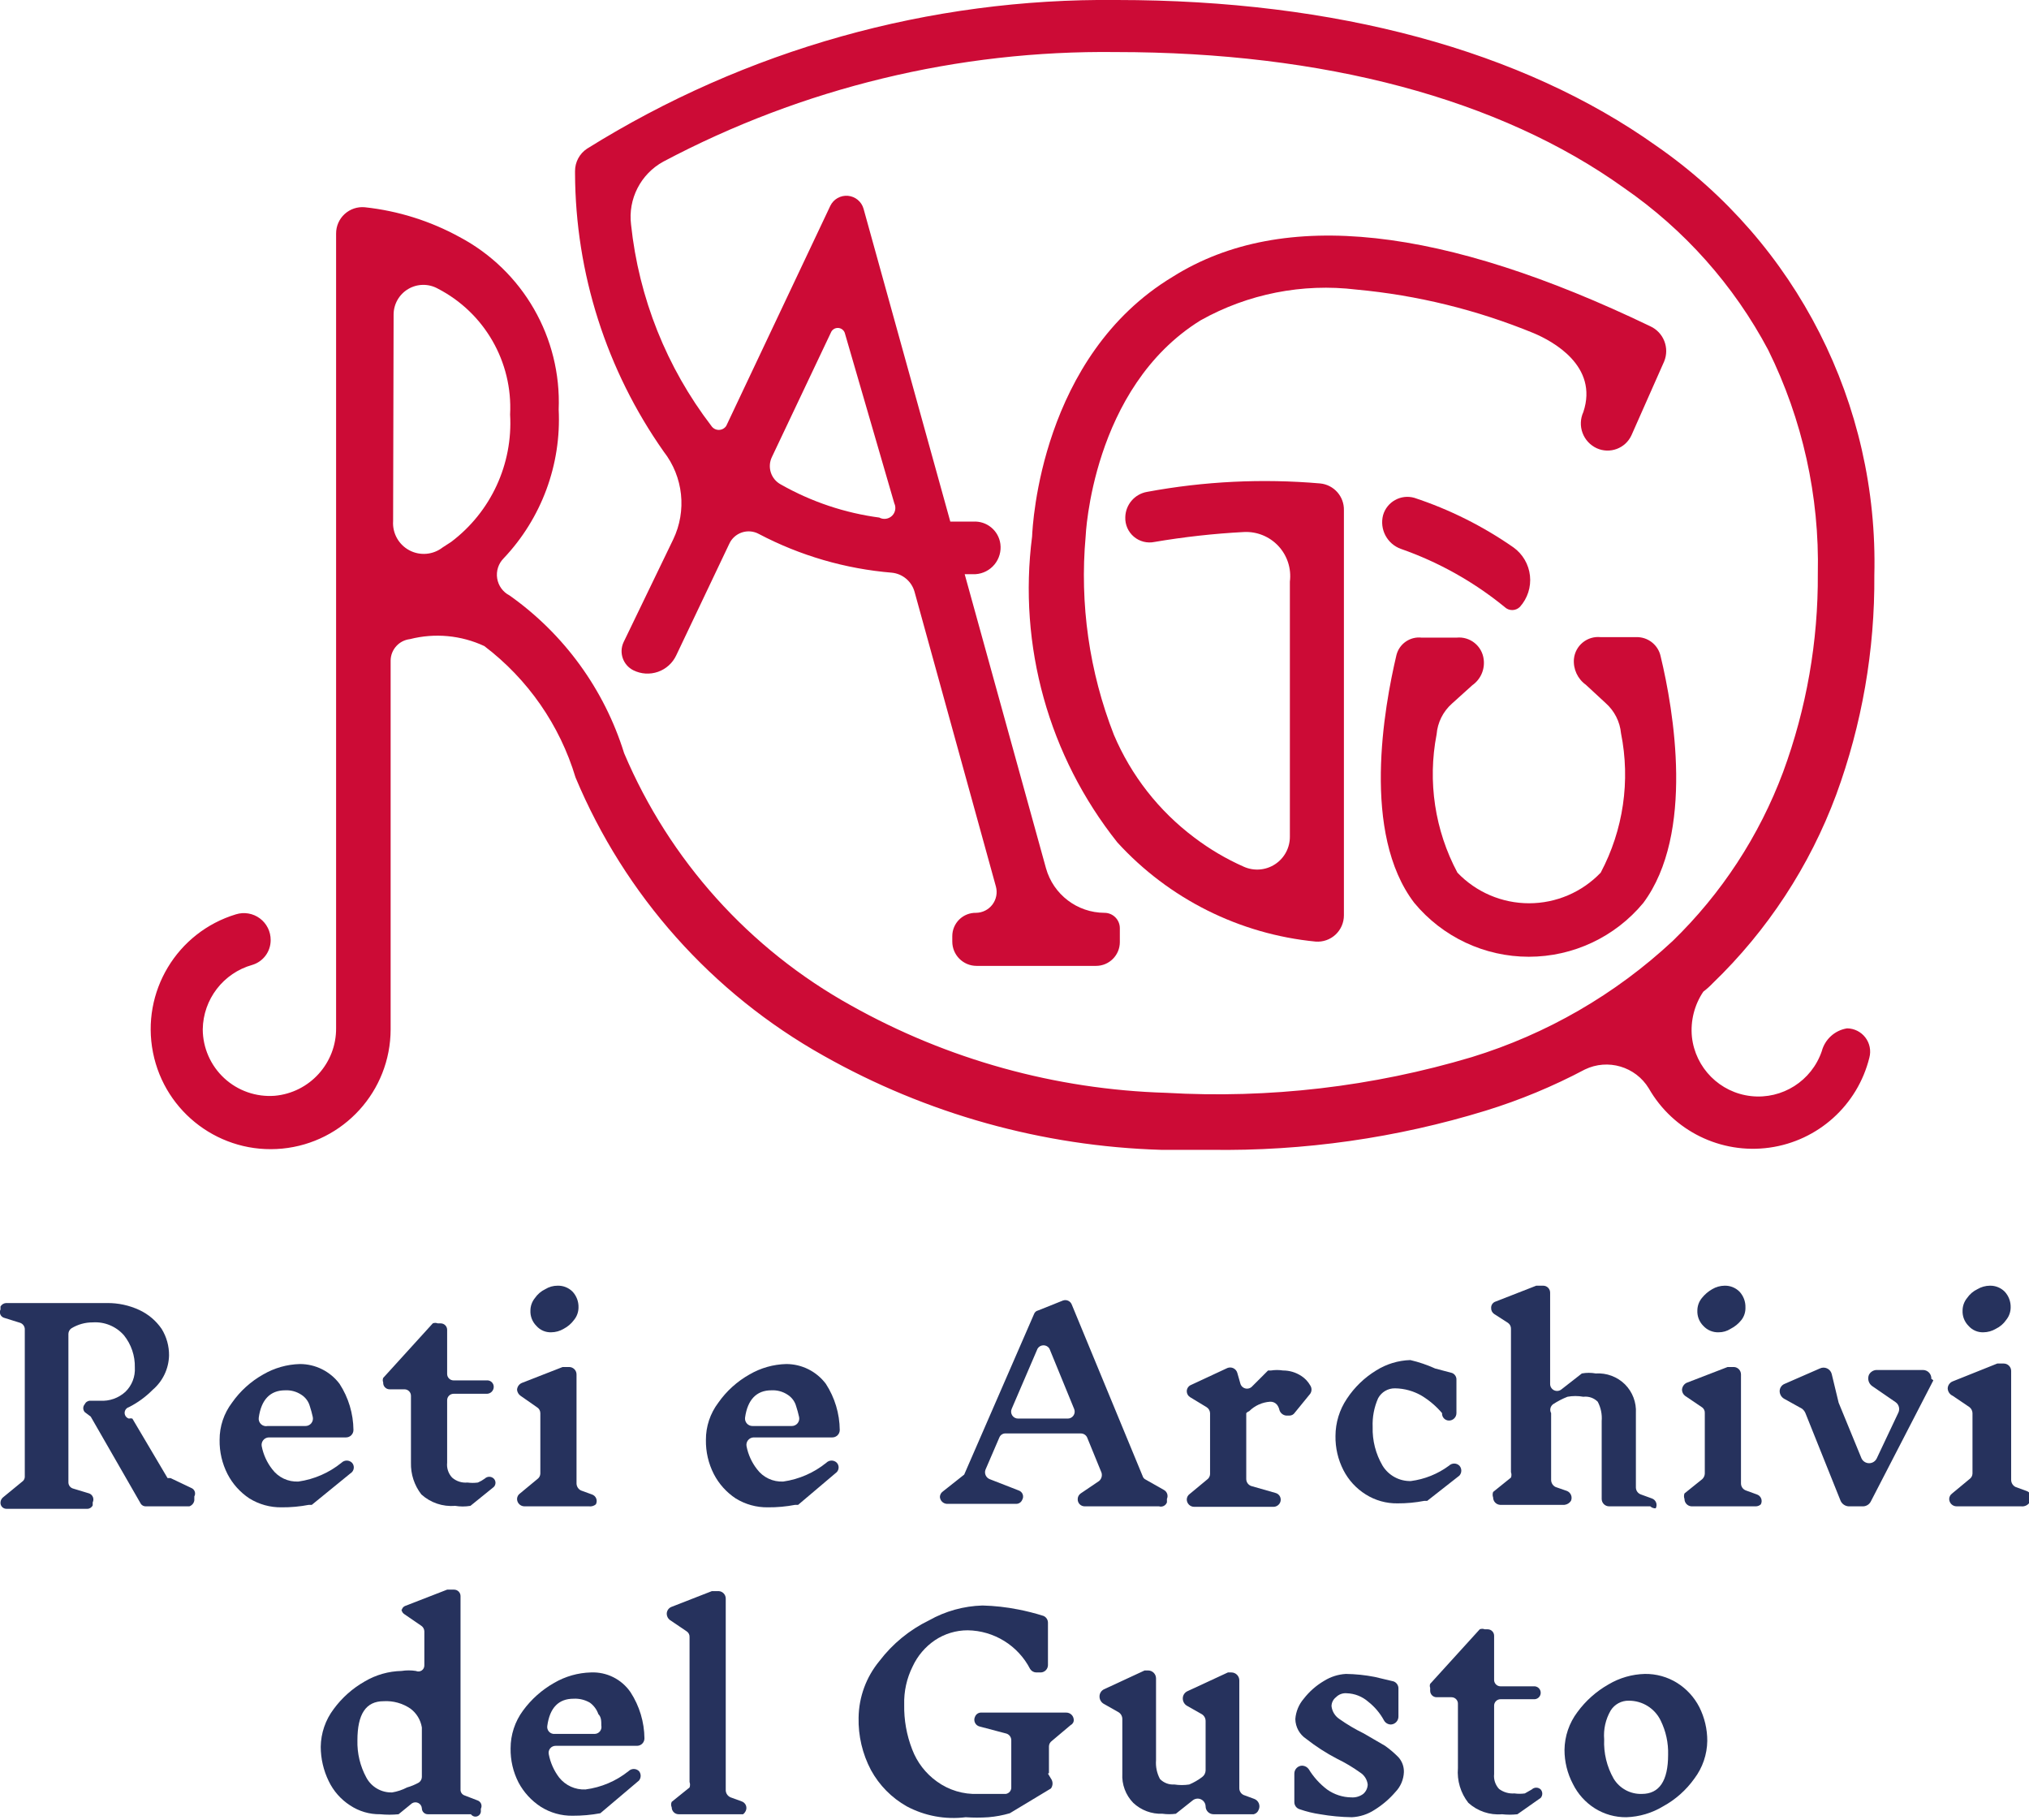
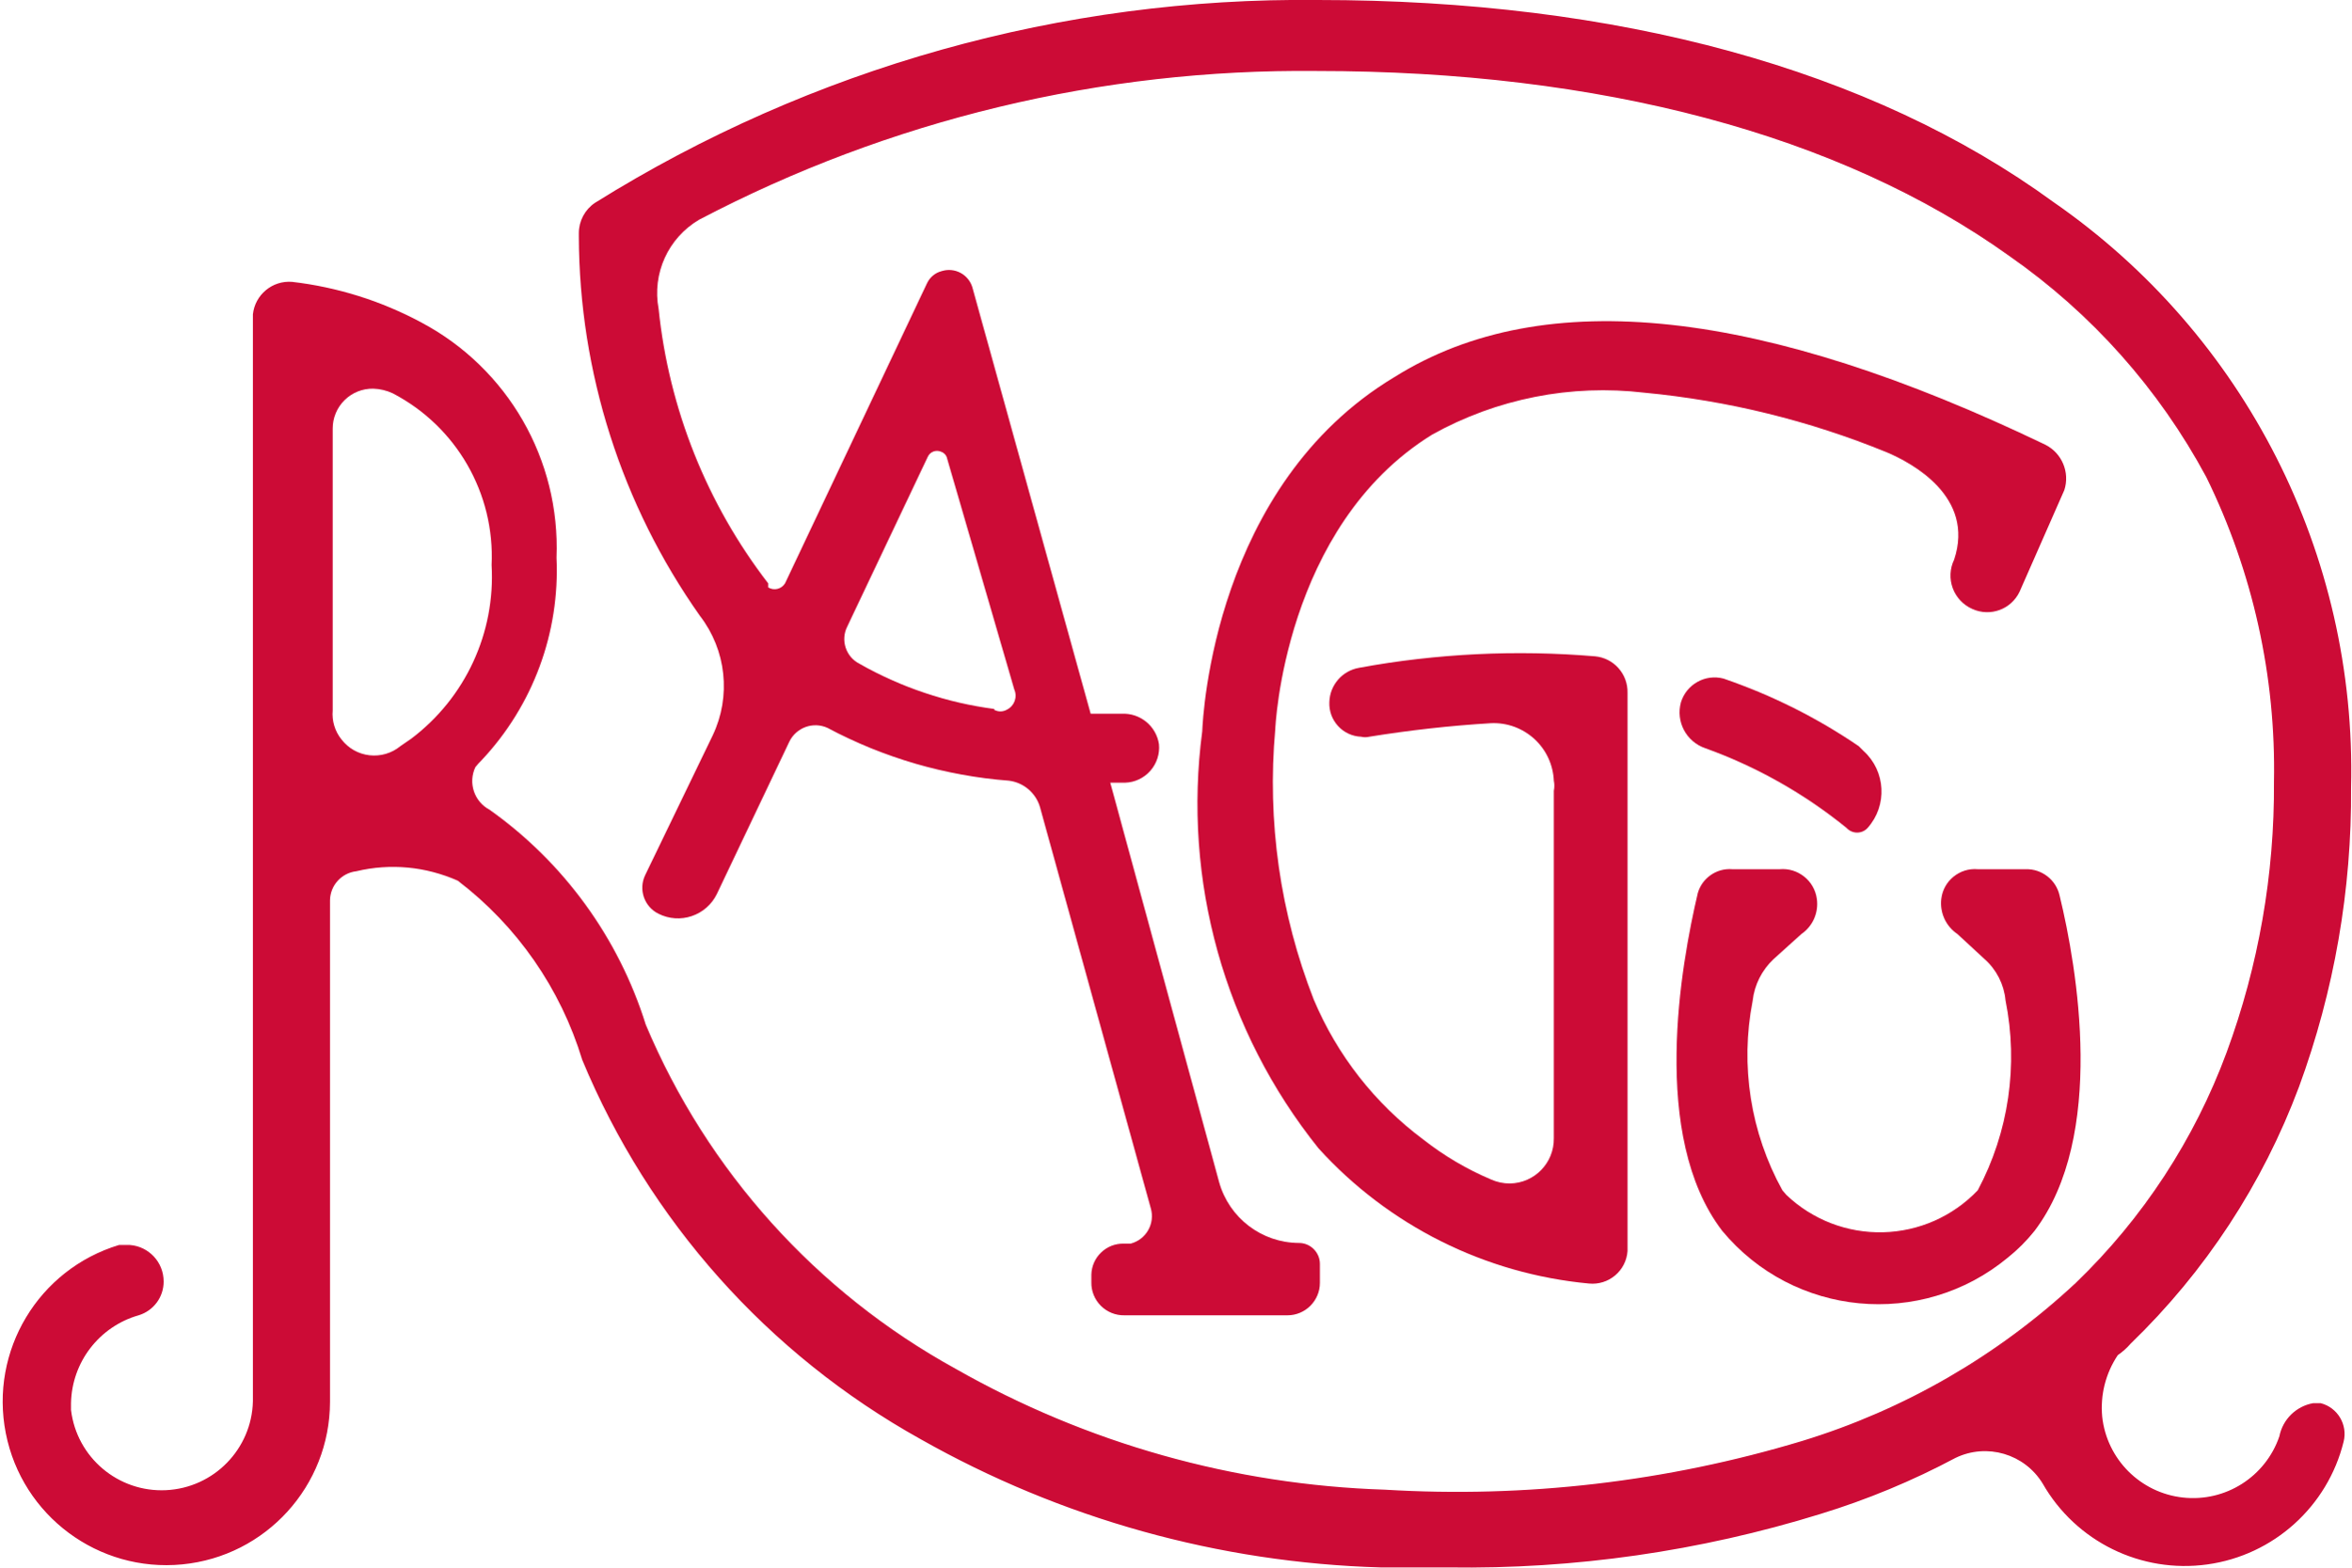
- <svg xmlns="http://www.w3.org/2000/svg" id="Livello_1" data-name="Livello 1" viewBox="0 0 40.93 36.7">
+ <svg xmlns="http://www.w3.org/2000/svg" id="Livello_1" data-name="Livello 1" viewBox="0 0 34.77 23.19">
  <defs>
-     <style>.cls-1{fill:#cc0b36;}.cls-2{fill:#26325d;}</style>
+     <style>.cls-1{fill:#cc0b36;}</style>
  </defs>
-   <path class="cls-1" d="M85.24,58.54a7.75,7.75,0,0,0-2-1,.51.51,0,0,0-.63.35v0a.57.57,0,0,0,.36.68,6.94,6.94,0,0,1,2.09,1.17.22.22,0,0,0,.31,0h0A.81.81,0,0,0,85.24,58.54Z" transform="translate(-54.71 -47.5)" />
-   <path class="cls-1" d="M91.46,68.7a1.35,1.35,0,0,1-2.62-.29,1.39,1.39,0,0,1,.23-.91,1.54,1.54,0,0,0,.19-.17,10.22,10.22,0,0,0,2.49-3.8,12.57,12.57,0,0,0,.77-4.43,10.22,10.22,0,0,0-4.4-8.66c-2.7-1.92-6.46-2.94-10.88-2.94a19.79,19.79,0,0,0-10.69,3h0a.54.54,0,0,0-.24.45V51a9.81,9.81,0,0,0,1.79,5.61,1.69,1.69,0,0,1,.19,1.77l-1,2.07a.43.43,0,0,0,.2.57h0a.64.64,0,0,0,.86-.3l1.07-2.25a.43.43,0,0,1,.6-.2,7,7,0,0,0,2.68.78.53.53,0,0,1,.46.39l1.64,5.94a.42.42,0,0,1-.4.53h0a.47.47,0,0,0-.48.47v.11a.49.49,0,0,0,.49.49h2.41a.48.48,0,0,0,.48-.48v-.28a.31.31,0,0,0-.31-.31h0a1.23,1.23,0,0,1-1.18-.9l-1.64-5.93.22,0a.54.54,0,0,0,.5-.61h0a.52.52,0,0,0-.55-.45l-.46,0-1.75-6.31a.36.36,0,0,0-.67-.06l-2.1,4.44a.18.18,0,0,1-.3,0,8.07,8.07,0,0,1-1.62-4.06,1.27,1.27,0,0,1,.65-1.27,19,19,0,0,1,9.13-2.21c4.19,0,7.74.94,10.25,2.74a9.23,9.23,0,0,1,2.91,3.27,9.7,9.7,0,0,1,1,4.51,11.37,11.37,0,0,1-.7,4,9.27,9.27,0,0,1-2.23,3.41,10.44,10.44,0,0,1-4.05,2.34,17.93,17.93,0,0,1-6.17.72,13.84,13.84,0,0,1-6.35-1.76,10.5,10.5,0,0,1-4.58-5.09,6.12,6.12,0,0,0-2.31-3.18h0a.47.47,0,0,1-.12-.75,4.07,4.07,0,0,0,1.11-3,3.77,3.77,0,0,0-2-3.48,5.11,5.11,0,0,0-1.91-.6h0a.53.53,0,0,0-.58.53V68.23a1.36,1.36,0,0,1-1.24,1.37,1.35,1.35,0,0,1-1.45-1.34,1.37,1.37,0,0,1,1-1.3.52.52,0,0,0,.37-.5h0a.54.54,0,0,0-.7-.52,2.42,2.42,0,1,0,3.12,2.32V60.82a.44.44,0,0,1,.39-.43h0a2.24,2.24,0,0,1,1.5.14,5.21,5.21,0,0,1,1.84,2.65,11.53,11.53,0,0,0,5,5.61,14.75,14.75,0,0,0,6.81,1.9h0c.34,0,.67,0,1,0a18,18,0,0,0,5.55-.79,11.51,11.51,0,0,0,2-.83,1,1,0,0,1,1.29.38,2.42,2.42,0,0,0,4.45-.62.47.47,0,0,0-.45-.59h0A.63.63,0,0,0,91.46,68.7Zm-19-10.76a5.5,5.5,0,0,1-2-.67.42.42,0,0,1-.18-.55l1.19-2.51a.15.15,0,0,1,.28,0l1,3.44A.22.22,0,0,1,72.45,57.94Zm-9.81-4.1a.6.6,0,0,1,.89-.52h0A2.7,2.7,0,0,1,65,55.86a3,3,0,0,1-1.19,2.57l-.17.11a.62.62,0,0,1-1-.53Z" transform="translate(-54.71 -47.5)" />
-   <path class="cls-1" d="M88.21,60.74a.49.49,0,0,0-.5-.39H87a.49.49,0,0,0-.54.44v0a.58.58,0,0,0,.24.52l.4.37a.93.93,0,0,1,.31.61A4.22,4.22,0,0,1,87,65.1a2,2,0,0,1-2.89,0,4.22,4.22,0,0,1-.42-2.79.93.93,0,0,1,.31-.62l.41-.37a.55.55,0,0,0,.23-.52v0a.5.5,0,0,0-.55-.44h-.7a.47.47,0,0,0-.51.35c-.25,1.06-.71,3.6.36,5a3,3,0,0,0,4.62,0C88.9,64.31,88.47,61.82,88.21,60.74Z" transform="translate(-54.71 -47.5)" />
-   <path class="cls-1" d="M88,54.08c-4.16-2-7.4-2.4-9.63-1-2.66,1.6-2.83,5-2.84,5.24a8.22,8.22,0,0,0,1.72,6.17,6.23,6.23,0,0,0,4,2,.53.53,0,0,0,.57-.53V57.79a.53.53,0,0,0-.48-.54,13,13,0,0,0-3.49.17.53.53,0,0,0-.44.51v0a.49.49,0,0,0,.59.5,15.63,15.63,0,0,1,1.8-.2.89.89,0,0,1,.93,1v5.14a.66.66,0,0,1-.93.61,5,5,0,0,1-1-.59,5.06,5.06,0,0,1-1.62-2.07,8.82,8.82,0,0,1-.57-4v0s.12-3,2.32-4.36a5.16,5.16,0,0,1,3.14-.62,12.41,12.41,0,0,1,3.58.88c.38.16,1.31.66,1,1.59a.55.55,0,0,0,.27.73h0a.53.53,0,0,0,.7-.26l.66-1.49A.55.55,0,0,0,88,54.08Z" transform="translate(-54.71 -47.5)" />
-   <path class="cls-2" d="M58.53,77.88h-.88a.12.12,0,0,1-.11-.07l-1-1.74a.08.08,0,0,0,0,0l-.12-.09a.12.12,0,0,1,0-.16v0a.12.12,0,0,1,.11-.07h.2a.69.69,0,0,0,.51-.18.63.63,0,0,0,.19-.49,1,1,0,0,0-.22-.65.77.77,0,0,0-.63-.26.82.82,0,0,0-.43.12.14.14,0,0,0-.06.11v3a.13.13,0,0,0,.09.12l.33.1a.13.13,0,0,1,.07.18l0,.06a.12.12,0,0,1-.11.07H54.84a.12.12,0,0,1-.12-.13v0a.14.14,0,0,1,.05-.1l.39-.32a.12.12,0,0,0,.05-.09V74.3a.14.14,0,0,0-.09-.12l-.32-.1a.12.12,0,0,1-.08-.17l0-.06a.14.14,0,0,1,.11-.07h.63c.31,0,.62,0,.92,0l.49,0a1.51,1.51,0,0,1,.65.14,1.12,1.12,0,0,1,.45.38,1,1,0,0,1,.15.54.94.94,0,0,1-.33.69,1.85,1.85,0,0,1-.48.35.12.12,0,0,0,0,.23h0a.13.13,0,0,1,.07,0l.71,1.2.06,0,.42.2a.12.12,0,0,1,.06.17l0,.08A.15.15,0,0,1,58.53,77.88Z" transform="translate(-54.71 -47.5)" />
-   <path class="cls-2" d="M61,77.85l-.06,0a2.79,2.79,0,0,1-.55.05,1.2,1.2,0,0,1-.65-.18,1.31,1.31,0,0,1-.44-.49,1.46,1.46,0,0,1-.16-.69,1.23,1.23,0,0,1,.25-.75,1.91,1.91,0,0,1,.63-.57,1.55,1.55,0,0,1,.74-.21,1,1,0,0,1,.8.4,1.74,1.74,0,0,1,.28.93.15.15,0,0,1-.15.15H60.13a.15.15,0,0,0-.14.18,1.09,1.09,0,0,0,.21.46.62.62,0,0,0,.53.25A1.78,1.78,0,0,0,61.6,77a.15.15,0,0,1,.21,0h0a.14.14,0,0,1,0,.19Zm-.92-1.59h.79a.15.15,0,0,0,.15-.18,2.18,2.18,0,0,0-.06-.22.4.4,0,0,0-.17-.23.54.54,0,0,0-.33-.09c-.3,0-.48.19-.53.55A.15.15,0,0,0,60.11,76.26Z" transform="translate(-54.71 -47.5)" />
-   <path class="cls-2" d="M64.2,77.87l0,0a.93.93,0,0,1-.31,0,.9.9,0,0,1-.68-.23A1,1,0,0,1,63,77V75.65a.13.13,0,0,0-.13-.13h-.3a.13.13,0,0,1-.13-.14v0a.12.12,0,0,1,0-.09l1-1.1a.13.13,0,0,1,.1,0h.06a.13.13,0,0,1,.13.13v.89a.13.13,0,0,0,.13.13h.67a.13.13,0,0,1,.14.13h0a.14.14,0,0,1-.14.14h-.67a.13.13,0,0,0-.13.13V77a.38.38,0,0,0,.1.3.41.41,0,0,0,.31.1.78.78,0,0,0,.21,0,.7.7,0,0,0,.14-.08.13.13,0,0,1,.18,0l0,0a.12.12,0,0,1,0,.17Z" transform="translate(-54.71 -47.5)" />
-   <path class="cls-2" d="M66.59,77.88h-1.3a.15.15,0,0,1-.15-.15h0a.14.14,0,0,1,.06-.11l.35-.29a.14.14,0,0,0,.06-.11V76a.14.14,0,0,0-.07-.12l-.33-.23a.17.17,0,0,1-.07-.12v0a.16.16,0,0,1,.1-.14l.82-.32h.13a.15.15,0,0,1,.15.15v2.2a.16.16,0,0,0,.09.14l.22.08a.14.14,0,0,1,.08.2v0A.18.18,0,0,1,66.59,77.88Zm-.33-4.33a.45.45,0,0,1,.12.32.4.4,0,0,1-.09.25.61.61,0,0,1-.21.18.5.5,0,0,1-.25.07.38.38,0,0,1-.3-.13.41.41,0,0,1-.12-.31.4.4,0,0,1,.09-.25.53.53,0,0,1,.21-.18.47.47,0,0,1,.25-.07A.41.41,0,0,1,66.26,73.55Z" transform="translate(-54.71 -47.5)" />
-   <path class="cls-2" d="M70.81,77.85l-.06,0a2.79,2.79,0,0,1-.55.05,1.2,1.2,0,0,1-.65-.18,1.31,1.31,0,0,1-.44-.49,1.46,1.46,0,0,1-.16-.69,1.23,1.23,0,0,1,.25-.75,1.91,1.91,0,0,1,.63-.57,1.55,1.55,0,0,1,.74-.21,1,1,0,0,1,.8.4,1.74,1.74,0,0,1,.28.93.15.15,0,0,1-.15.15H69.91a.15.15,0,0,0-.14.18,1.09,1.09,0,0,0,.21.46.62.62,0,0,0,.53.25,1.78,1.78,0,0,0,.87-.38.15.15,0,0,1,.21,0h0a.14.14,0,0,1,0,.19Zm-.92-1.59h.79a.15.15,0,0,0,.15-.18,2.18,2.18,0,0,0-.06-.22.4.4,0,0,0-.17-.23.54.54,0,0,0-.33-.09c-.3,0-.48.19-.53.55A.15.15,0,0,0,69.89,76.26Z" transform="translate(-54.71 -47.5)" />
-   <path class="cls-2" d="M78.09,77.88h-1.5a.14.14,0,0,1-.14-.14h0a.14.14,0,0,1,.06-.12l.37-.25a.16.16,0,0,0,.05-.17l-.29-.71a.14.14,0,0,0-.13-.08H75a.13.13,0,0,0-.13.08l-.28.65a.15.15,0,0,0,.08.19l.59.23a.13.13,0,0,1,.07.19l0,0a.13.13,0,0,1-.12.08h-1.4a.15.15,0,0,1-.14-.14h0a.14.14,0,0,1,.06-.11l.43-.34a.12.12,0,0,0,0,0L75.57,74a.11.11,0,0,1,.08-.07l.5-.2a.14.14,0,0,1,.18.08l1.43,3.46a.11.11,0,0,0,.06.07l.37.21a.14.14,0,0,1,.06.18l0,.07A.13.13,0,0,1,78.09,77.88ZM75.64,74.7l-.52,1.21a.14.14,0,0,0,.13.2h1a.14.14,0,0,0,.13-.19l-.5-1.22A.14.14,0,0,0,75.64,74.7Z" transform="translate(-54.71 -47.5)" />
-   <path class="cls-2" d="M79.85,76v1.33a.15.15,0,0,0,.1.14l.49.14a.14.14,0,0,1,.09.2l0,0a.15.15,0,0,1-.13.08H78.8a.15.15,0,0,1-.15-.15h0a.14.14,0,0,1,.06-.11l.35-.29a.14.14,0,0,0,.06-.11V76a.15.15,0,0,0-.07-.12l-.33-.2a.14.14,0,0,1-.07-.12v0a.14.14,0,0,1,.09-.13l.73-.34a.15.15,0,0,1,.2.1l.06.21a.14.14,0,0,0,.24.06l.32-.32.06,0a.78.78,0,0,1,.24,0,.67.67,0,0,1,.37.11.55.55,0,0,1,.18.19.15.15,0,0,1,0,.17l-.31.38a.13.13,0,0,1-.11.06h-.06a.16.16,0,0,1-.14-.11.28.28,0,0,0-.05-.11.17.17,0,0,0-.14-.06h0a.66.66,0,0,0-.42.19A.16.16,0,0,0,79.85,76Z" transform="translate(-54.71 -47.5)" />
-   <path class="cls-2" d="M83.66,75.1l.34.09a.14.14,0,0,1,.09.14V76a.15.15,0,0,1-.15.15h0A.14.14,0,0,1,83.8,76a1.69,1.69,0,0,0-.41-.35,1.1,1.1,0,0,0-.54-.15.38.38,0,0,0-.34.2,1.3,1.3,0,0,0-.11.58,1.46,1.46,0,0,0,.2.78.65.65,0,0,0,.57.31,1.65,1.65,0,0,0,.77-.31.15.15,0,0,1,.21,0h0a.15.15,0,0,1,0,.2l-.65.51-.06,0a2.76,2.76,0,0,1-.54.05,1.17,1.17,0,0,1-.64-.18,1.25,1.25,0,0,1-.45-.49,1.46,1.46,0,0,1-.16-.69,1.35,1.35,0,0,1,.23-.75,1.88,1.88,0,0,1,.59-.57,1.37,1.37,0,0,1,.69-.21A2.69,2.69,0,0,1,83.66,75.1Z" transform="translate(-54.71 -47.5)" />
-   <path class="cls-2" d="M88,77.88h-.83a.15.15,0,0,1-.15-.15V76.16a.71.71,0,0,0-.08-.39.35.35,0,0,0-.29-.1.89.89,0,0,0-.32,0,1.62,1.62,0,0,0-.29.15A.14.14,0,0,0,86,76v1.35a.16.16,0,0,0,.09.14l.23.08a.15.15,0,0,1,.08.2l0,0a.18.18,0,0,1-.13.08h-1.3a.15.15,0,0,1-.14-.15h0a.16.16,0,0,1,0-.11l.36-.29a.16.16,0,0,0,0-.11V74.3a.14.14,0,0,0-.06-.12L84.85,74a.14.14,0,0,1-.06-.12v0a.13.13,0,0,1,.09-.13l.82-.32h.14a.14.14,0,0,1,.14.14v1.84a.14.14,0,0,0,.23.11l.41-.32,0,0a.79.79,0,0,1,.28,0,.77.77,0,0,1,.59.22.76.76,0,0,1,.22.58v1.5a.15.15,0,0,0,.1.14l.22.08a.14.14,0,0,1,.08.2l0,0A.15.15,0,0,1,88,77.88Z" transform="translate(-54.71 -47.5)" />
-   <path class="cls-2" d="M90.13,77.88h-1.3a.15.15,0,0,1-.14-.15h0a.16.16,0,0,1,0-.11l.36-.29a.16.16,0,0,0,.05-.11V76a.13.13,0,0,0-.06-.12l-.34-.23a.16.16,0,0,1-.06-.12v0a.17.17,0,0,1,.09-.14l.83-.32h.13a.15.15,0,0,1,.14.15v2.2a.15.15,0,0,0,.1.14l.22.08a.14.14,0,0,1,.08.2l0,0A.15.15,0,0,1,90.13,77.88Zm-.33-4.33a.45.45,0,0,1,.12.32.39.39,0,0,1-.08.25.65.65,0,0,1-.22.18.44.44,0,0,1-.24.07.4.4,0,0,1-.31-.13.41.41,0,0,1-.12-.31.4.4,0,0,1,.09-.25.72.72,0,0,1,.21-.18.5.5,0,0,1,.25-.07A.41.41,0,0,1,89.8,73.55Z" transform="translate(-54.71 -47.5)" />
-   <path class="cls-2" d="M93.71,75.34l-1.26,2.44a.18.18,0,0,1-.15.1H92a.19.19,0,0,1-.16-.11L91.13,76a.22.22,0,0,0-.07-.09l-.36-.2a.18.18,0,0,1-.09-.15h0a.16.16,0,0,1,.1-.15l.71-.31a.17.17,0,0,1,.24.11l.14.58v0l.46,1.12a.17.17,0,0,0,.31,0L93,76a.17.17,0,0,0-.05-.22l-.48-.33a.19.19,0,0,1-.06-.22l0,0a.18.18,0,0,1,.15-.1h.94a.17.17,0,0,1,.17.18h0A.1.1,0,0,1,93.71,75.34Z" transform="translate(-54.71 -47.5)" />
-   <path class="cls-2" d="M95.48,77.88h-1.3a.15.15,0,0,1-.15-.15h0a.14.14,0,0,1,.06-.11l.35-.29a.14.14,0,0,0,.06-.11V76a.16.16,0,0,0-.06-.12l-.34-.23A.17.17,0,0,1,94,75.5v0a.16.16,0,0,1,.1-.14L95,75h.13a.15.15,0,0,1,.15.15v2.2a.16.16,0,0,0,.09.14l.22.08a.14.14,0,0,1,.08.2v0A.18.18,0,0,1,95.48,77.88Zm-.33-4.33a.45.45,0,0,1,.12.32.4.4,0,0,1-.09.25.53.53,0,0,1-.21.18.5.5,0,0,1-.25.07.38.38,0,0,1-.3-.13.41.41,0,0,1-.12-.31.4.4,0,0,1,.09-.25.53.53,0,0,1,.21-.18.5.5,0,0,1,.25-.07A.41.41,0,0,1,95.15,73.55Z" transform="translate(-54.71 -47.5)" />
-   <path class="cls-2" d="M64.21,84.09h-.87a.12.12,0,0,1-.12-.12h0a.13.13,0,0,0-.2-.1l-.27.22,0,0a1.9,1.9,0,0,1-.37,0,1.07,1.07,0,0,1-.61-.18,1.2,1.2,0,0,1-.43-.49,1.59,1.59,0,0,1-.16-.69,1.29,1.29,0,0,1,.26-.76,2,2,0,0,1,.63-.56,1.52,1.52,0,0,1,.74-.21.93.93,0,0,1,.29,0,.12.12,0,0,0,.17-.11v-.69a.14.14,0,0,0-.06-.11l-.35-.24a.12.12,0,0,1-.05-.1V80a.12.12,0,0,1,.07-.11l.85-.33h.14a.13.13,0,0,1,.13.13v3.9a.12.12,0,0,0,.08.12l.26.1a.12.12,0,0,1,.07.17l0,.06A.11.11,0,0,1,64.21,84.09Zm-1.29-.54a1.12,1.12,0,0,0,.24-.1.14.14,0,0,0,.06-.11v-1a.59.59,0,0,0-.23-.38.87.87,0,0,0-.54-.15c-.36,0-.53.26-.53.79a1.49,1.49,0,0,0,.18.75.57.57,0,0,0,.52.3h0A1,1,0,0,0,62.92,83.55Z" transform="translate(-54.71 -47.5)" />
-   <path class="cls-2" d="M66.82,84.07l0,0a3,3,0,0,1-.56.05,1.17,1.17,0,0,1-.64-.18,1.33,1.33,0,0,1-.45-.49,1.46,1.46,0,0,1-.16-.69,1.28,1.28,0,0,1,.25-.76,2,2,0,0,1,.63-.56,1.55,1.55,0,0,1,.74-.21.92.92,0,0,1,.8.4,1.74,1.74,0,0,1,.28.93.15.15,0,0,1-.15.15H65.92a.14.14,0,0,0-.14.17,1.13,1.13,0,0,0,.21.47.64.64,0,0,0,.53.24,1.75,1.75,0,0,0,.87-.37.15.15,0,0,1,.21,0h0a.15.15,0,0,1,0,.19Zm-.92-1.6h.8a.14.14,0,0,0,.14-.17c0-.09,0-.17-.06-.23a.48.48,0,0,0-.17-.23.59.59,0,0,0-.33-.08c-.3,0-.48.18-.53.55A.14.14,0,0,0,65.9,82.47Z" transform="translate(-54.71 -47.5)" />
-   <path class="cls-2" d="M69.7,84.09H68.4a.14.14,0,0,1-.14-.14h0a.13.13,0,0,1,0-.11l.36-.29a.16.16,0,0,0,0-.11V80.52a.13.13,0,0,0-.06-.12l-.34-.23a.16.16,0,0,1-.06-.12v0a.15.15,0,0,1,.09-.14l.82-.32h.14a.15.15,0,0,1,.14.15v3.87a.16.16,0,0,0,.1.14l.22.08a.14.14,0,0,1,.08.2l0,0A.16.16,0,0,1,69.7,84.09Z" transform="translate(-54.71 -47.5)" />
-   <path class="cls-2" d="M75.85,83.27l.06.1a.17.17,0,0,1,0,.2l-.83.5,0,0a2.17,2.17,0,0,1-.43.08,3.33,3.33,0,0,1-.46,0A2,2,0,0,1,73,83.93a1.87,1.87,0,0,1-.72-.73,2.16,2.16,0,0,1-.25-1.06A1.83,1.83,0,0,1,72.45,81a2.79,2.79,0,0,1,1-.82,2.33,2.33,0,0,1,1.08-.3,4.26,4.26,0,0,1,.72.08,4.62,4.62,0,0,1,.51.13.15.15,0,0,1,.09.14v.85a.15.15,0,0,1-.14.15h-.1a.15.15,0,0,1-.12-.07,1.44,1.44,0,0,0-1.26-.78,1.19,1.19,0,0,0-.66.2,1.3,1.3,0,0,0-.45.53,1.62,1.62,0,0,0-.17.77,2.36,2.36,0,0,0,.16.9,1.41,1.41,0,0,0,.5.65,1.32,1.32,0,0,0,.83.25h.35l.21,0a.13.13,0,0,0,.11-.14v-.94a.14.14,0,0,0-.11-.14l-.53-.14a.14.14,0,0,1-.09-.2v0a.13.13,0,0,1,.13-.08h1.71a.15.15,0,0,1,.15.14h0a.11.11,0,0,1-.06.11l-.38.32a.14.14,0,0,0-.06.11v.54A.25.25,0,0,0,75.85,83.27Z" transform="translate(-54.71 -47.5)" />
-   <path class="cls-2" d="M80,84.09h-.81a.16.16,0,0,1-.16-.16h0a.16.16,0,0,0-.26-.12l-.34.27a.05.05,0,0,1,0,0,1,1,0,0,1-.27,0,.81.81,0,0,1-.59-.22.78.78,0,0,1-.22-.59v-1.1a.16.16,0,0,0-.08-.14l-.3-.17a.17.17,0,0,1-.08-.14v0a.16.16,0,0,1,.09-.15l.82-.38.07,0h0a.16.16,0,0,1,.16.16V83a.69.69,0,0,0,.08.38.37.37,0,0,0,.29.11,1,1,0,0,0,.3,0,1.21,1.21,0,0,0,.26-.15.17.17,0,0,0,.07-.13v-1a.16.16,0,0,0-.08-.14l-.3-.17a.17.17,0,0,1-.08-.14v0a.16.16,0,0,1,.09-.15l.82-.38.07,0h0a.16.16,0,0,1,.16.16v2.17a.15.15,0,0,0,.11.15l.19.07a.16.16,0,0,1,.09.22h0A.14.14,0,0,1,80,84.09Z" transform="translate(-54.71 -47.5)" />
-   <path class="cls-2" d="M82.15,83.25a3.2,3.2,0,0,0-.47-.28,4,4,0,0,1-.62-.4.49.49,0,0,1-.22-.4.71.71,0,0,1,.17-.41,1.44,1.44,0,0,1,.41-.36.93.93,0,0,1,.44-.14,3.26,3.26,0,0,1,.58.06l.38.09a.15.15,0,0,1,.1.15v.56a.16.16,0,0,1-.15.16h0a.16.16,0,0,1-.14-.08,1.22,1.22,0,0,0-.32-.38.69.69,0,0,0-.43-.17.27.27,0,0,0-.22.08.23.23,0,0,0-.09.18.36.36,0,0,0,.16.26,3.51,3.51,0,0,0,.49.29l.43.25a2,2,0,0,1,.27.23.43.43,0,0,1,.11.3.61.61,0,0,1-.17.4,1.82,1.82,0,0,1-.42.36.92.92,0,0,1-.46.15,4.11,4.11,0,0,1-.64-.06,2.23,2.23,0,0,1-.41-.1.15.15,0,0,1-.11-.15v-.57a.16.16,0,0,1,.16-.16h0a.17.17,0,0,1,.13.07,1.48,1.48,0,0,0,.37.41.86.86,0,0,0,.49.16.36.36,0,0,0,.24-.07.26.26,0,0,0,.09-.19A.33.33,0,0,0,82.15,83.25Z" transform="translate(-54.71 -47.5)" />
-   <path class="cls-2" d="M85.32,84.09l0,0a1.37,1.37,0,0,1-.31,0,.9.9,0,0,1-.68-.23,1,1,0,0,1-.21-.7V81.87a.13.13,0,0,0-.13-.14h-.3a.13.13,0,0,1-.13-.13v-.06a.11.11,0,0,1,0-.08l1-1.1a.13.13,0,0,1,.1,0h.06a.13.13,0,0,1,.13.13v.88a.13.13,0,0,0,.13.14h.67a.13.13,0,0,1,.14.13h0a.13.13,0,0,1-.14.13h-.67a.13.13,0,0,0-.13.14v1.37a.38.38,0,0,0,.1.3.46.46,0,0,0,.31.09.76.76,0,0,0,.21,0l.14-.08a.13.13,0,0,1,.18,0l0,0a.13.13,0,0,1,0,.17Z" transform="translate(-54.71 -47.5)" />
-   <path class="cls-2" d="M88.54,81.44a1.25,1.25,0,0,1,.45.49,1.51,1.51,0,0,1,.16.68,1.29,1.29,0,0,1-.26.76,1.88,1.88,0,0,1-.63.56,1.53,1.53,0,0,1-.74.22,1.17,1.17,0,0,1-.64-.18,1.22,1.22,0,0,1-.44-.49,1.47,1.47,0,0,1-.17-.69,1.29,1.29,0,0,1,.26-.76,2,2,0,0,1,.63-.56,1.51,1.51,0,0,1,.73-.21A1.2,1.2,0,0,1,88.54,81.44ZM87.2,82a1,1,0,0,0-.13.58,1.47,1.47,0,0,0,.19.79.64.64,0,0,0,.57.31c.35,0,.53-.26.53-.79a1.47,1.47,0,0,0-.15-.69.71.71,0,0,0-.64-.4A.42.42,0,0,0,87.2,82Z" transform="translate(-54.71 -47.5)" />
+   <path class="cls-1" d="M30.57,17.79a8.32,8.32,0,0,0-2-1,.52.52,0,0,0-.63.35h0a.56.56,0,0,0,.36.68A7.16,7.16,0,0,1,30.39,19a.21.21,0,0,0,.31,0h0a.81.81,0,0,0-.06-1.14Z" transform="translate(-3.08 -6.75)" />
+   <path class="cls-1" d="M36.79,28a1.35,1.35,0,0,1-2.62-.29,1.4,1.4,0,0,1,.23-.91,1,1,0,0,0,.19-.17,10.29,10.29,0,0,0,2.49-3.8,12.56,12.56,0,0,0,.77-4.43,10.23,10.23,0,0,0-4.4-8.66C30.75,7.77,27,6.75,22.57,6.75a19.77,19.77,0,0,0-10.69,3h0a.54.54,0,0,0-.24.45v.05a9.79,9.79,0,0,0,1.79,5.61,1.7,1.7,0,0,1,.19,1.77l-1,2.07a.43.43,0,0,0,.2.57h0a.64.64,0,0,0,.86-.29h0l1.07-2.25a.43.43,0,0,1,.57-.21h0A6.8,6.8,0,0,0,18,18.3a.55.55,0,0,1,.46.39l1.64,5.94a.42.42,0,0,1-.3.52h-.1a.47.47,0,0,0-.48.46h0v.11a.48.48,0,0,0,.49.49h2.41a.48.48,0,0,0,.48-.48h0v-.28a.31.31,0,0,0-.31-.31h0a1.23,1.23,0,0,1-1.18-.9L19.5,18.33h.22a.52.52,0,0,0,.5-.57v0h0a.53.53,0,0,0-.55-.45h-.46L17.46,11a.36.36,0,0,0-.45-.24.33.33,0,0,0-.22.18l-2.1,4.44a.18.18,0,0,1-.25.06l0-.06a8,8,0,0,1-1.62-4.06A1.26,1.26,0,0,1,13.42,10,19.21,19.21,0,0,1,22.55,7.8c4.19,0,7.74.94,10.25,2.74a9.42,9.42,0,0,1,2.91,3.27,9.81,9.81,0,0,1,1,4.51,11.35,11.35,0,0,1-.7,4,9.14,9.14,0,0,1-2.23,3.41,10.38,10.38,0,0,1-4.05,2.34,17.65,17.65,0,0,1-6.17.72A13.73,13.73,0,0,1,17.21,27a10.42,10.42,0,0,1-4.58-5.09,6.15,6.15,0,0,0-2.31-3.18h0a.48.48,0,0,1-.21-.63A.94.94,0,0,1,10.2,18a4.1,4.1,0,0,0,1.11-3,3.77,3.77,0,0,0-2-3.48,5.33,5.33,0,0,0-1.91-.6h0a.54.54,0,0,0-.58.48V27.48a1.35,1.35,0,0,1-2.69.13v-.1a1.38,1.38,0,0,1,1-1.3.52.52,0,0,0,.37-.5h0A.54.54,0,0,0,5,25.17l-.16,0a2.42,2.42,0,1,0,3.12,2.32V20.07a.44.44,0,0,1,.39-.43h0a2.35,2.35,0,0,1,1.5.14,5.25,5.25,0,0,1,1.84,2.65,11.44,11.44,0,0,0,5,5.61,14.67,14.67,0,0,0,6.81,1.9h1A17.71,17.71,0,0,0,30,29.15a11.25,11.25,0,0,0,2-.83,1,1,0,0,1,1.29.38,2.42,2.42,0,0,0,4.45-.62.47.47,0,0,0-.34-.57l-.11,0h0A.62.62,0,0,0,36.79,28Zm-19-10.76a5.5,5.5,0,0,1-2-.67.41.41,0,0,1-.18-.55l1.19-2.51a.15.15,0,0,1,.19-.08.14.14,0,0,1,.09.08l1,3.44a.23.23,0,0,1-.11.3.19.19,0,0,1-.19,0ZM8,13.09a.59.59,0,0,1,.6-.59.73.73,0,0,1,.29.07h0a2.72,2.72,0,0,1,1.46,2.54,3,3,0,0,1-1.19,2.57L9,17.79a.61.61,0,0,1-.87-.1A.6.6,0,0,1,8,17.26Z" transform="translate(-3.08 -6.75)" />
+   <path class="cls-1" d="M33.54,20a.5.5,0,0,0-.5-.39h-.71a.5.5,0,0,0-.54.44h0a.55.55,0,0,0,.24.52l.4.37a.93.93,0,0,1,.31.61,4.21,4.21,0,0,1-.41,2.81,2,2,0,0,1-2.83.07l-.06-.07A4.15,4.15,0,0,1,29,21.56a1,1,0,0,1,.31-.62l.41-.37a.54.54,0,0,0,.23-.52h0a.51.51,0,0,0-.55-.44h-.7a.49.49,0,0,0-.51.35c-.25,1.06-.71,3.6.36,5a3,3,0,0,0,4.22.4,2.52,2.52,0,0,0,.4-.4C34.23,23.56,33.8,21.07,33.54,20Z" transform="translate(-3.08 -6.75)" />
+   <path class="cls-1" d="M33.33,13.33c-4.16-2-7.4-2.4-9.63-1-2.66,1.6-2.83,5-2.84,5.24a8.15,8.15,0,0,0,1.72,6.17,6.17,6.17,0,0,0,4,2,.52.52,0,0,0,.57-.48V17a.53.53,0,0,0-.48-.54,13.16,13.16,0,0,0-3.49.17.53.53,0,0,0-.44.51h0a.49.49,0,0,0,.47.51.25.25,0,0,0,.12,0,18,18,0,0,1,1.8-.2.89.89,0,0,1,.93.85.38.38,0,0,1,0,.15v5.14a.66.66,0,0,1-.65.67.67.67,0,0,1-.28-.06,4.39,4.39,0,0,1-1-.59,5,5,0,0,1-1.62-2.07,8.8,8.8,0,0,1-.57-4h0s.12-3,2.32-4.36a5.19,5.19,0,0,1,3.14-.62,12.6,12.6,0,0,1,3.58.88c.38.16,1.31.66,1,1.59a.54.54,0,0,0,.27.73h0a.53.53,0,0,0,.7-.26L33.61,14A.56.56,0,0,0,33.33,13.33Z" transform="translate(-3.08 -6.75)" />
</svg>
